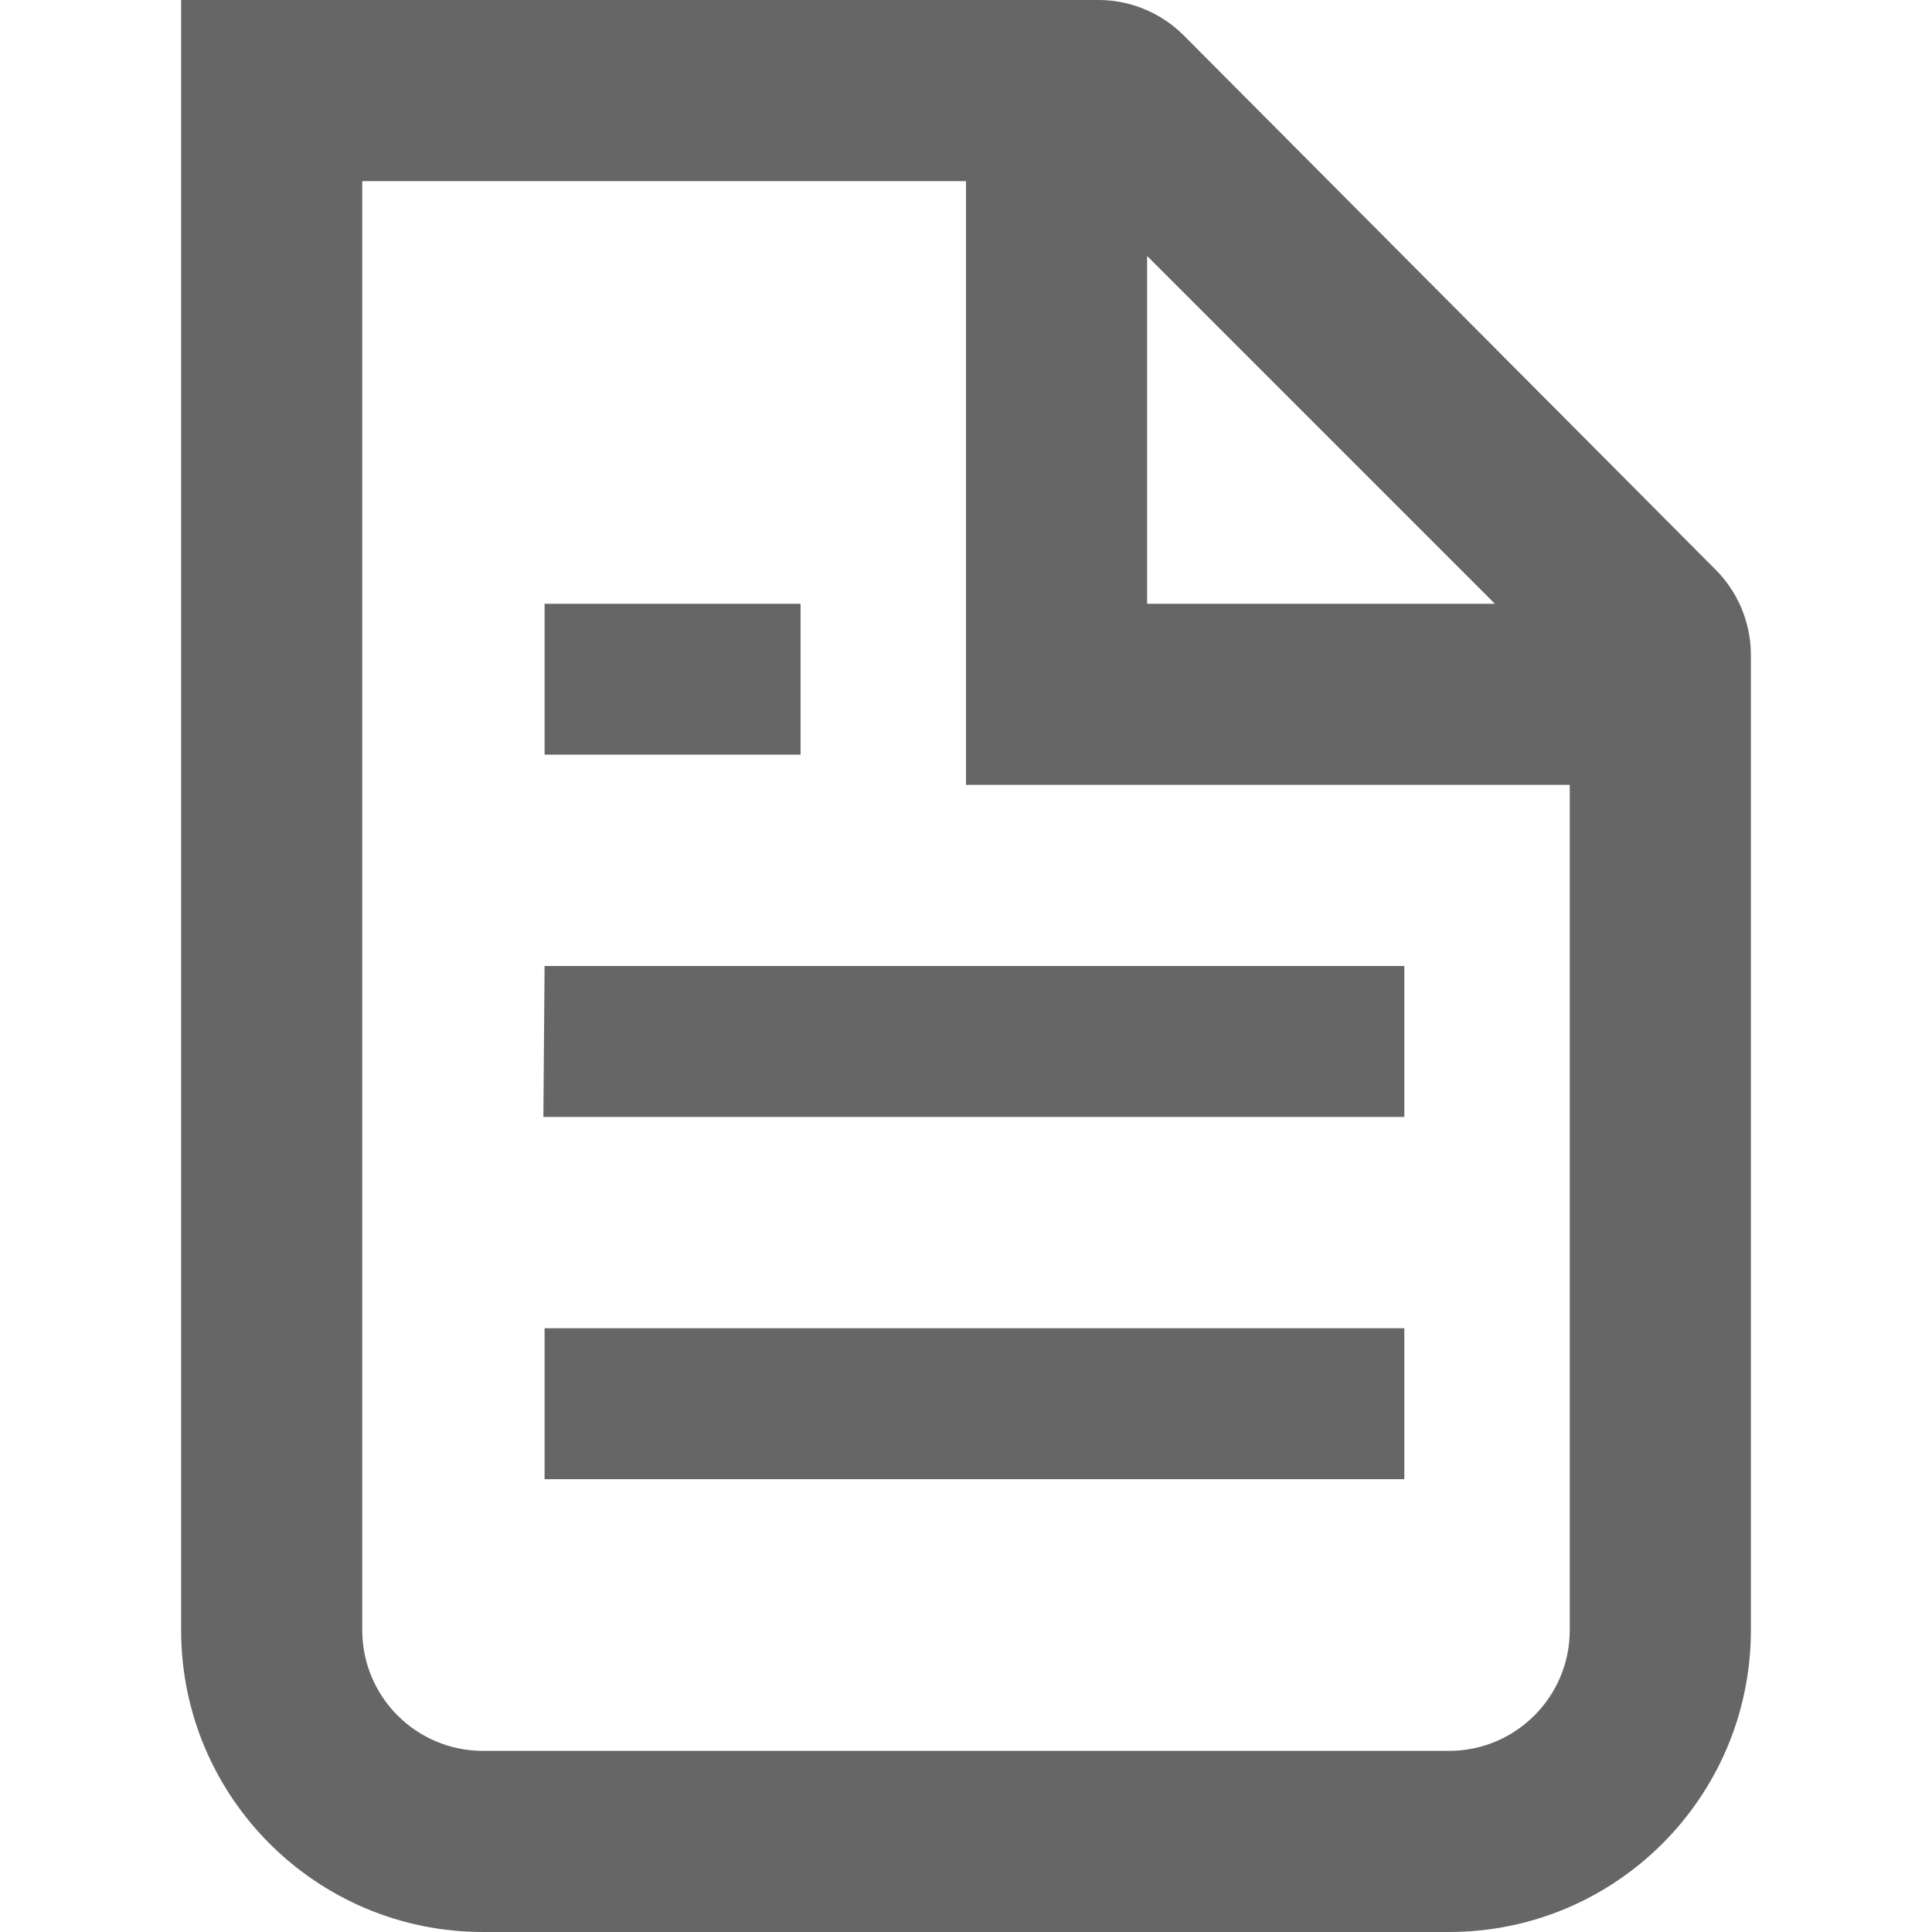
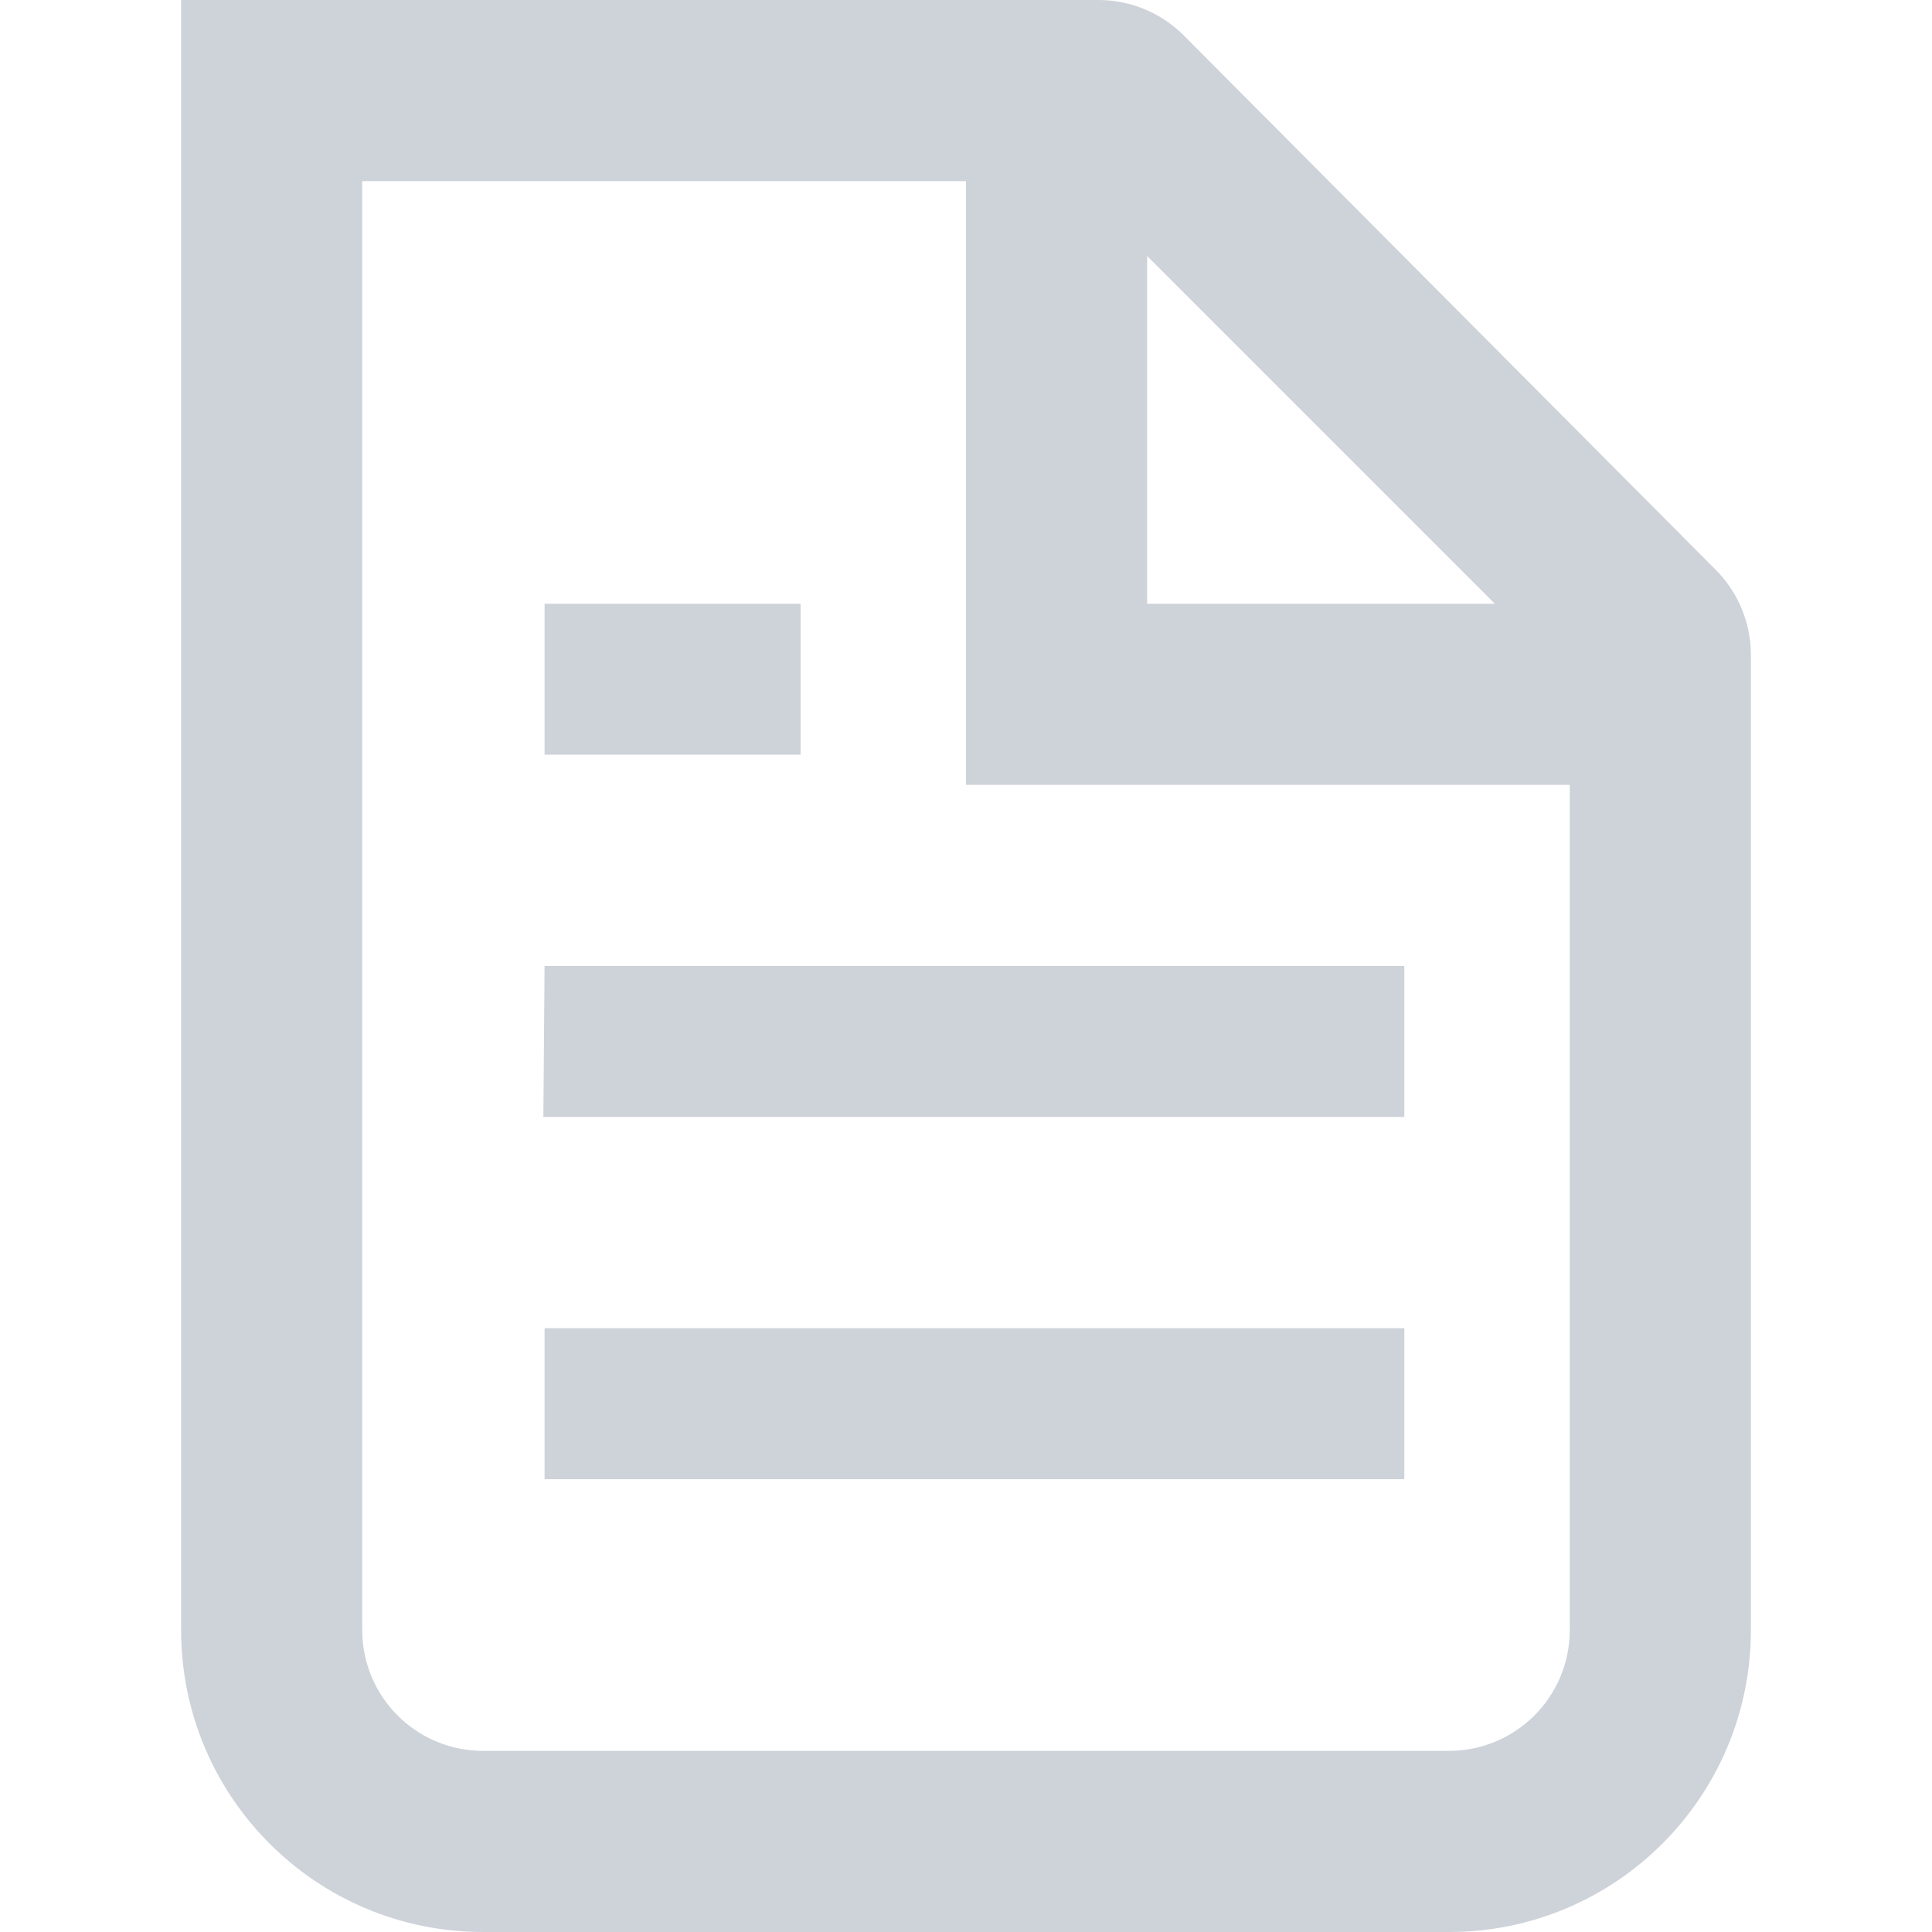
<svg xmlns="http://www.w3.org/2000/svg" fill="none" viewBox="0 0 16 16">
-   <path d="M14.5 13.5V5.41a1 1 0 0 0-.3-.7L9.8.29A1 1 0 0 0 9.08 0H1.5v13.5A2.5 2.5 0 0 0 4 16h8a2.5 2.5 0 0 0 2.5-2.5m-1.5 0v-7H8v-5H3v12a1 1 0 0 0 1 1h8a1 1 0 0 0 1-1M9.5 5V2.12L12.38 5zM5.13 5h-.62v1.25h2.12V5zm-.62 3h7.12v1.25H4.5zm.62 3h-.62v1.25h7.12V11z" clip-rule="evenodd" fill="#666" fill-rule="evenodd" />
+   <path d="M14.5 13.5V5.41a1 1 0 0 0-.3-.7L9.8.29A1 1 0 0 0 9.08 0H1.5v13.5A2.5 2.5 0 0 0 4 16h8a2.5 2.5 0 0 0 2.5-2.5m-1.5 0v-7H8v-5H3v12a1 1 0 0 0 1 1h8a1 1 0 0 0 1-1M9.5 5V2.12L12.38 5zM5.13 5h-.62v1.25h2.12V5zm-.62 3h7.12v1.25H4.5zm.62 3h-.62v1.25h7.12V11z" clip-rule="evenodd" fill="#CED2D9" fill-rule="evenodd" />
</svg>
